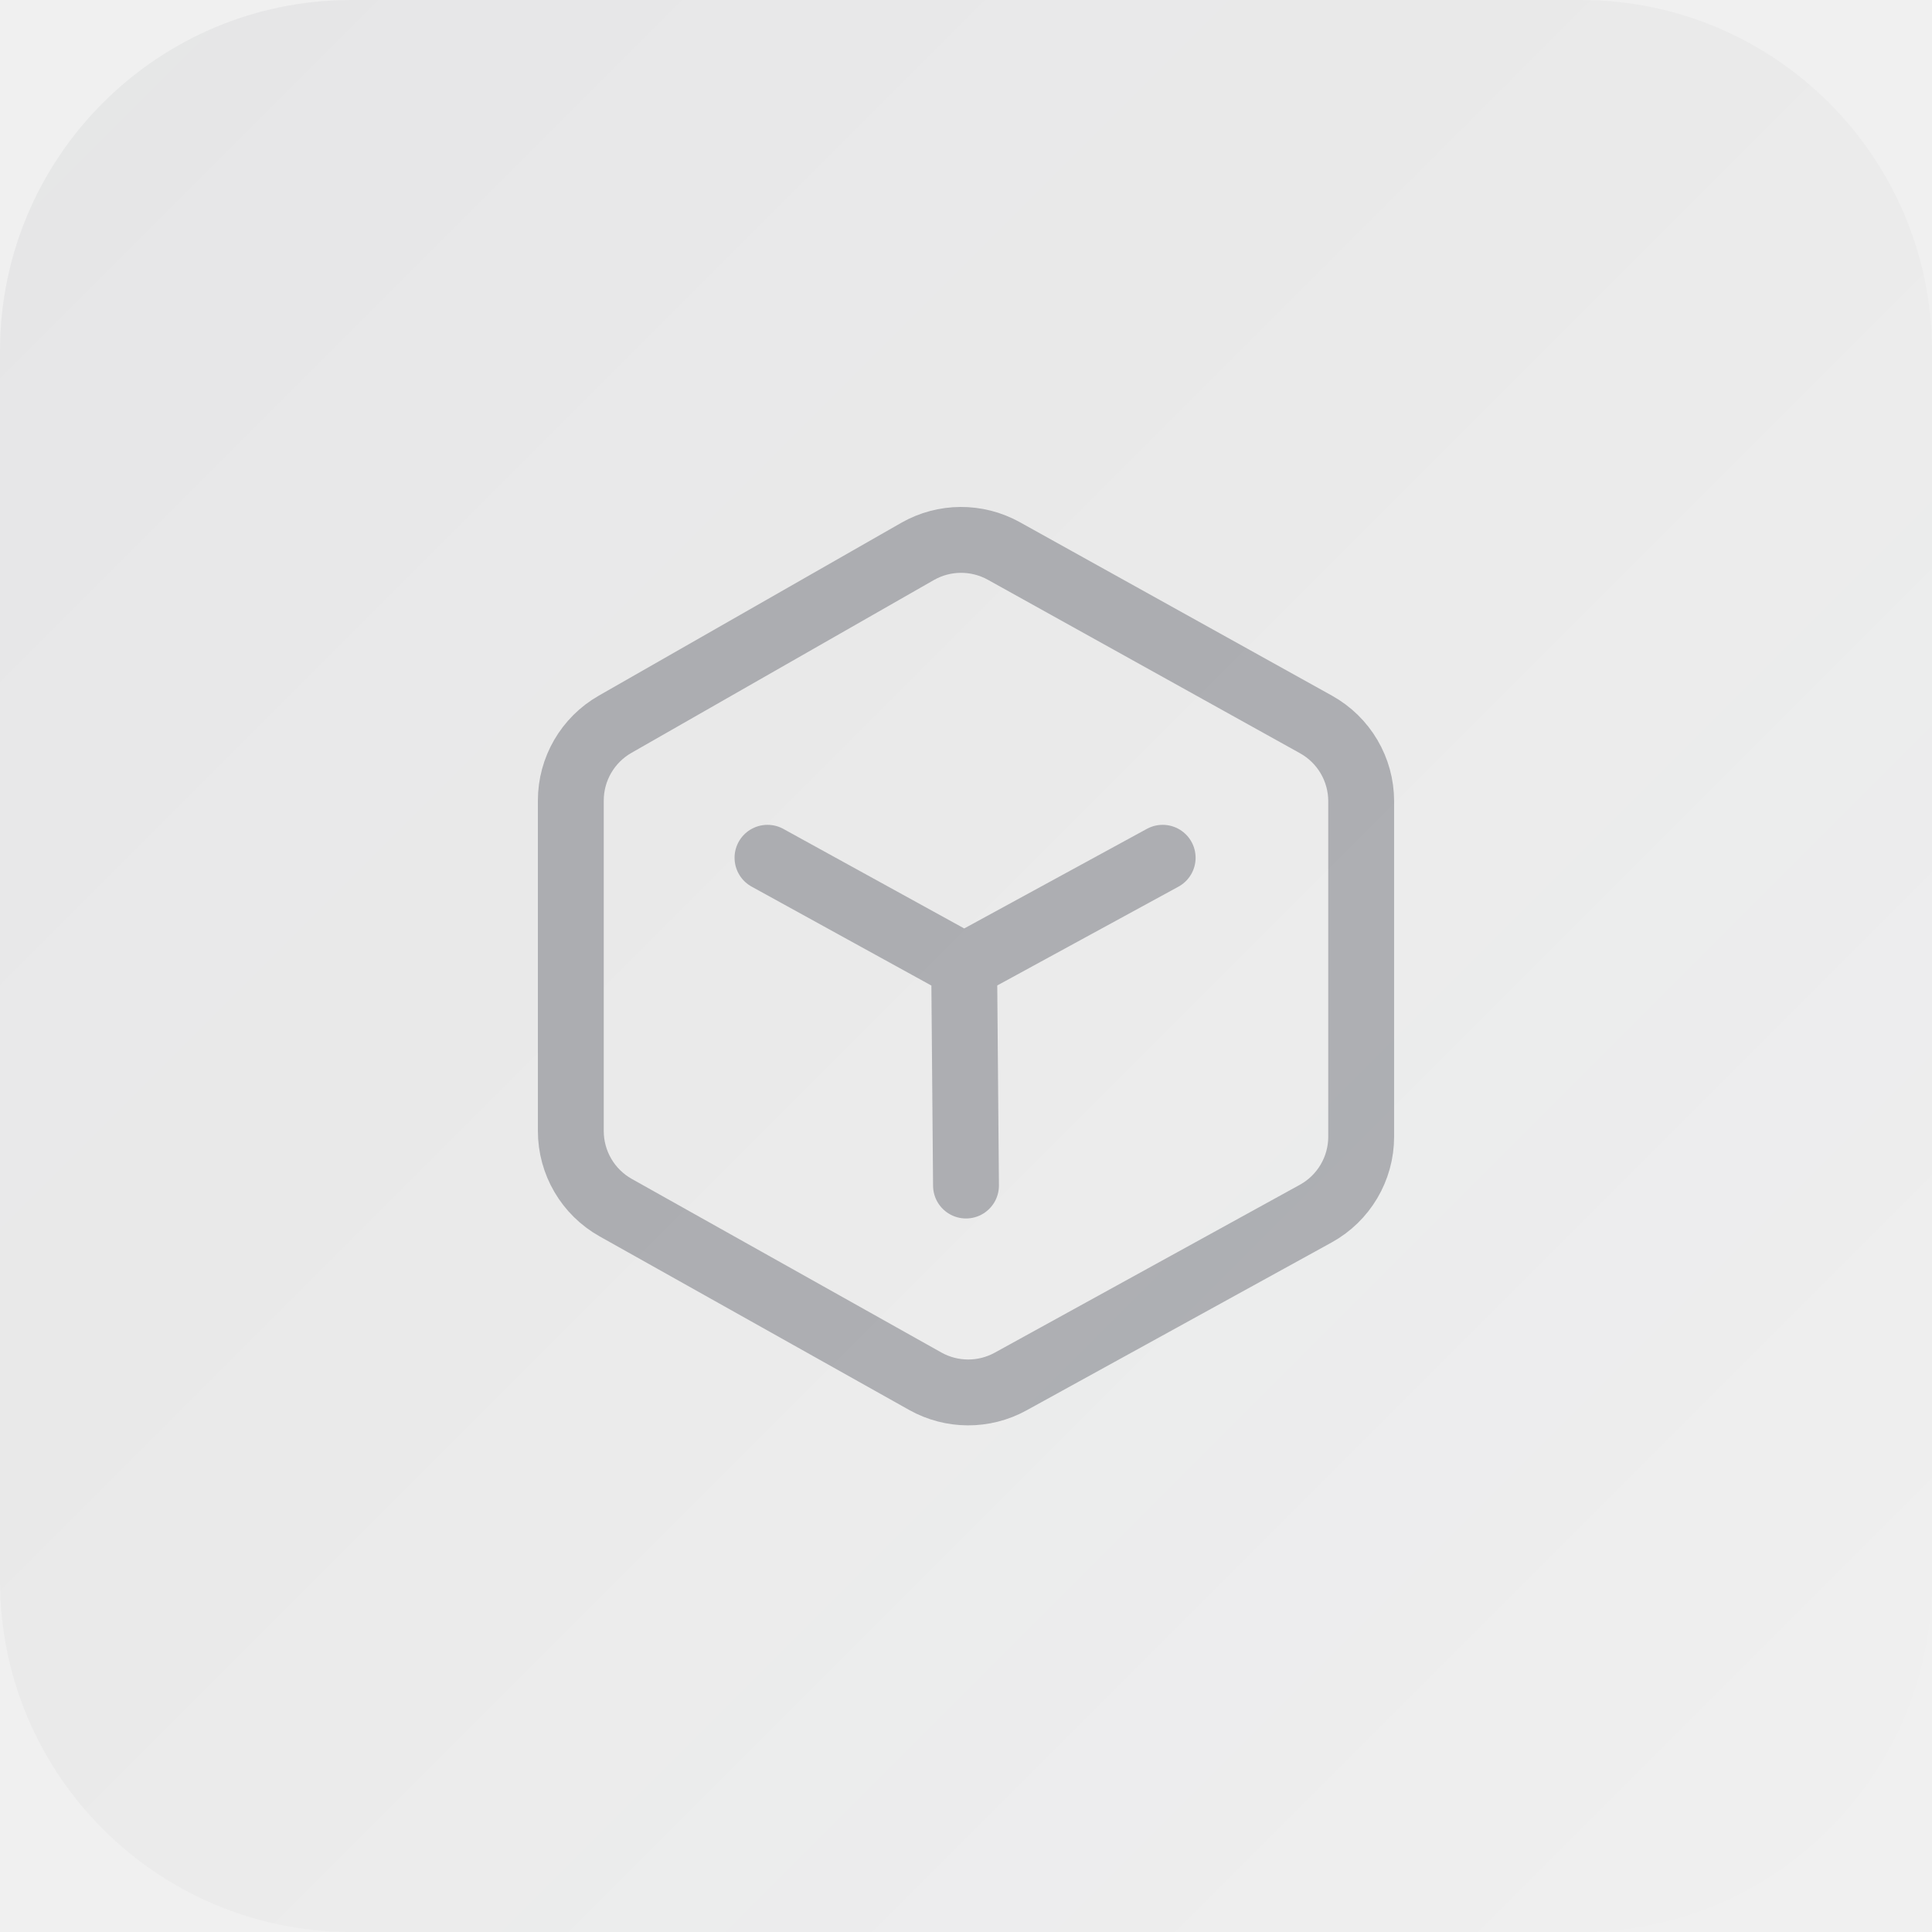
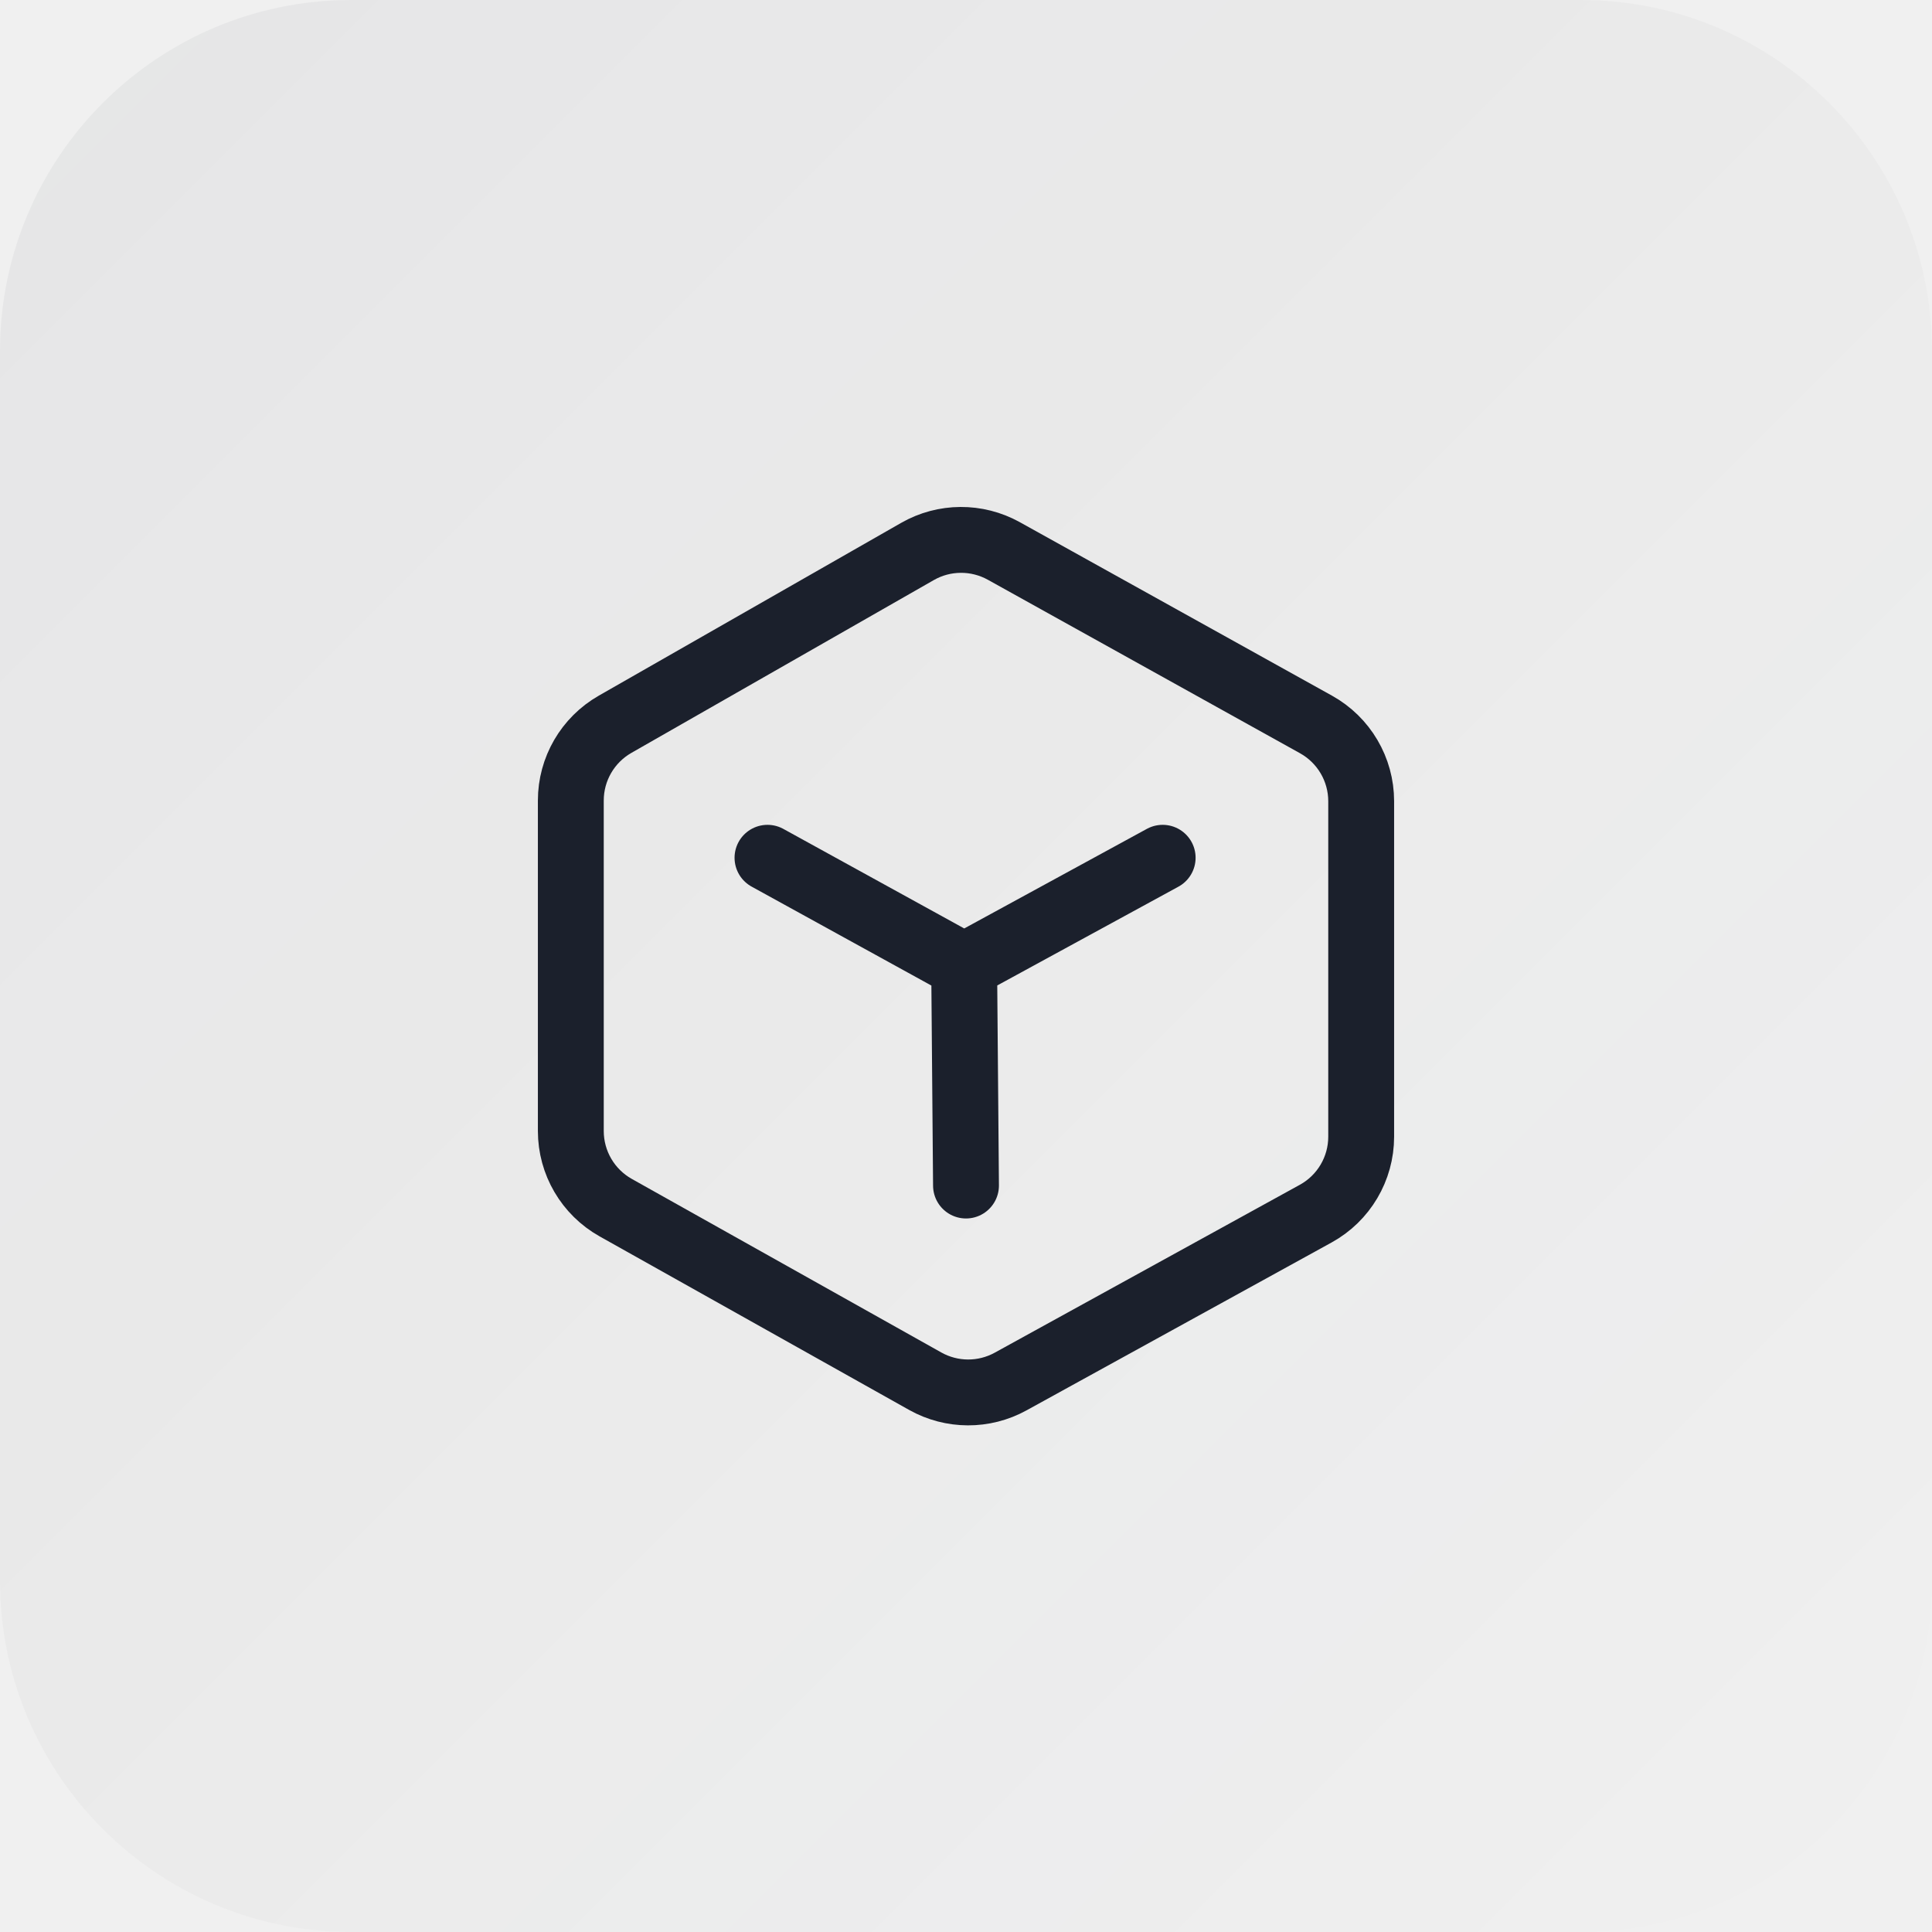
<svg xmlns="http://www.w3.org/2000/svg" width="44" height="44" viewBox="0 0 44 44" fill="none">
  <g clip-path="url(#clip0_5874_7536)">
    <rect width="44" height="44" rx="8" fill="url(#paint0_linear_5874_7536)" />
-     <path d="M21.958 22L26.479 19.535M21.958 22L17.479 19.535M21.958 22L22 27M20.896 12.559L14.008 16.495C13.385 16.851 13 17.513 13 18.231V25.758C13 26.482 13.391 27.149 14.022 27.503L21.073 31.457C21.675 31.794 22.41 31.797 23.015 31.464L29.964 27.64C30.603 27.289 31 26.617 31 25.888V18.247C31 17.521 30.606 16.852 29.971 16.499L22.86 12.547C22.248 12.208 21.503 12.212 20.896 12.559Z" stroke="#1B202C" stroke-opacity="0.3" stroke-width="1.5" stroke-linecap="round" stroke-linejoin="round" />
+     <path d="M21.958 22L26.479 19.535M21.958 22L17.479 19.535M21.958 22L22 27M20.896 12.559L14.008 16.495C13.385 16.851 13 17.513 13 18.231V25.758C13 26.482 13.391 27.149 14.022 27.503L21.073 31.457C21.675 31.794 22.41 31.797 23.015 31.464L29.964 27.64C30.603 27.289 31 26.617 31 25.888V18.247C31 17.521 30.606 16.852 29.971 16.499L22.86 12.547C22.248 12.208 21.503 12.212 20.896 12.559Z" stroke="#1B202C" stroke-width="1.5" stroke-linecap="round" stroke-linejoin="round" />
  </g>
  <defs>
    <linearGradient id="paint0_linear_5874_7536" x1="0" y1="0" x2="44" y2="44" gradientUnits="userSpaceOnUse">
      <stop stop-color="#1B202C" stop-opacity="0.05" />
      <stop offset="1" stop-color="#1B202C" stop-opacity="0" />
    </linearGradient>
    <clipPath id="clip0_5874_7536">
      <rect width="44" height="44" fill="white" />
    </clipPath>
  </defs>
</svg>
